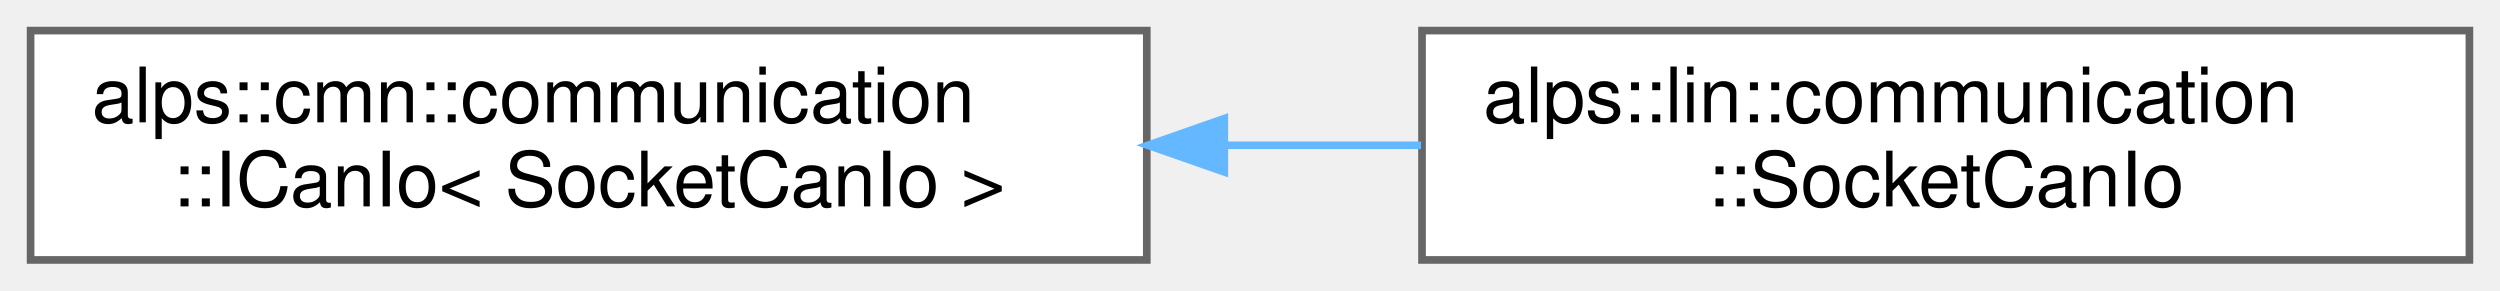
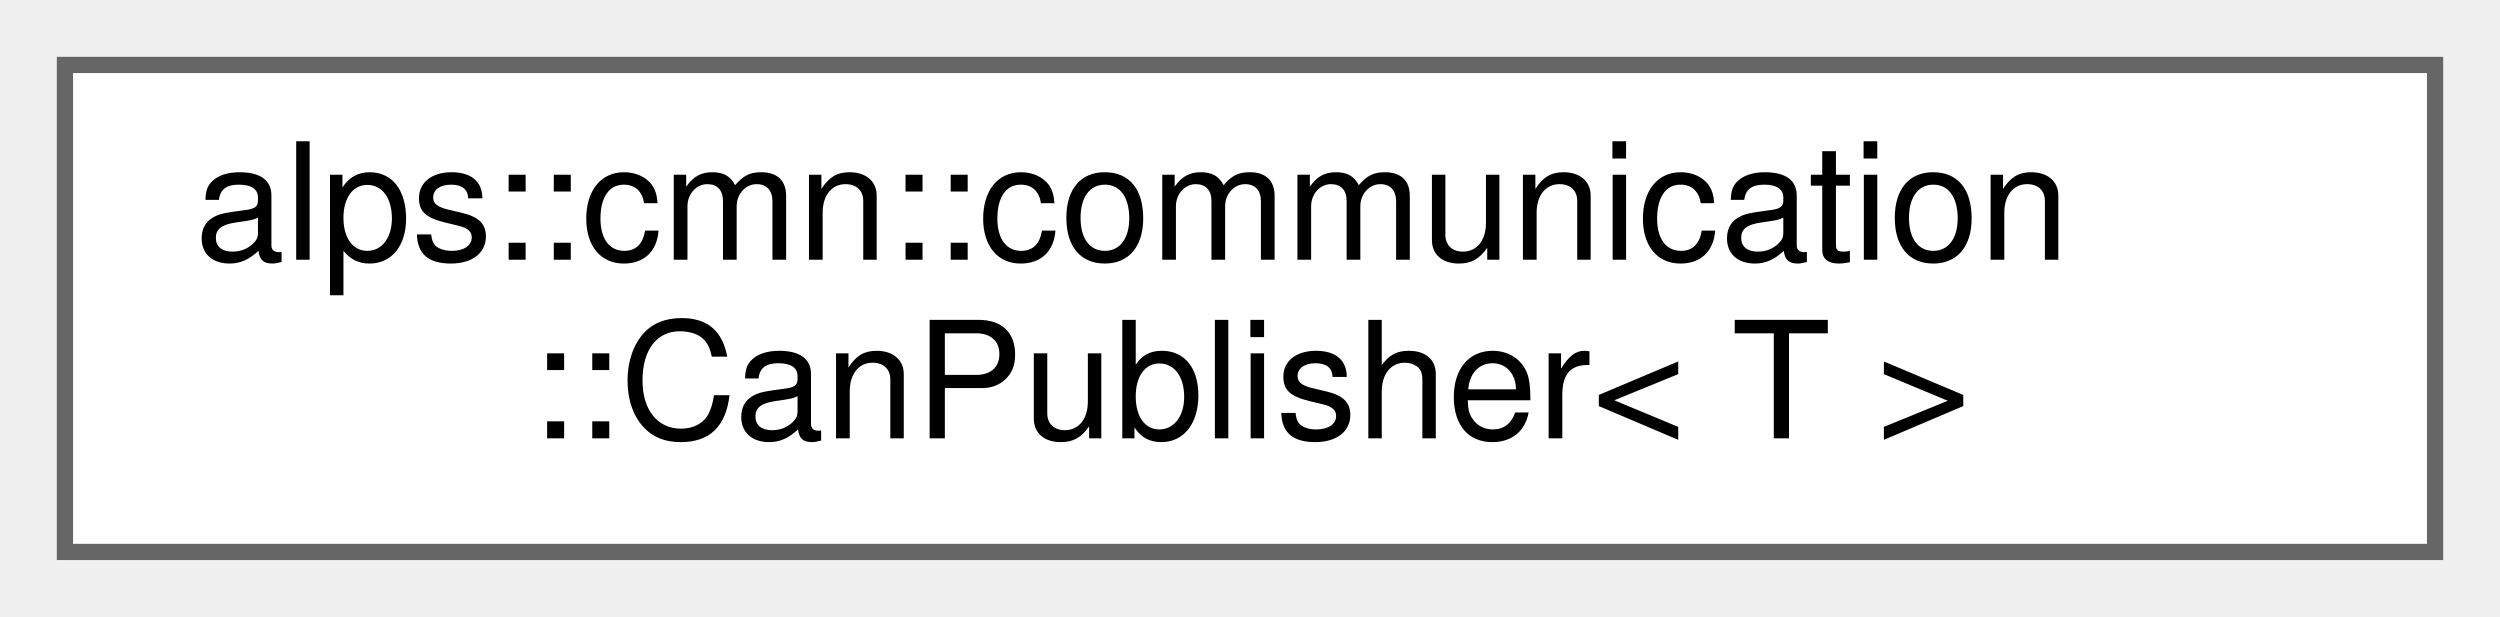
- <svg xmlns="http://www.w3.org/2000/svg" xmlns:xlink="http://www.w3.org/1999/xlink" width="327pt" height="38pt" viewBox="0.00 0.00 327.00 38.00">
+ <svg xmlns="http://www.w3.org/2000/svg" xmlns:xlink="http://www.w3.org/1999/xlink" width="154pt" height="38pt" viewBox="0.00 0.00 154.00 38.00">
  <g id="graph0" class="graph" transform="scale(1 1) rotate(0) translate(4 34)">
    <g id="node1" class="node">
      <g id="a_node1">
-         <a xlink:href="classalps_1_1cmn_1_1communication_1_1_i_can_io.html" target="_top" xlink:title=" ">
+         <a xlink:href="classalps_1_1cmn_1_1communication_1_1_can_publisher.html" target="_top" xlink:title="CAN通信で型付けされたデータを送信するクラス．CanTypedDataTransceiverに登録して使う．">
          <polygon fill="white" stroke="#666666" points="146,-30 0,-30 0,0 146,0 146,-30" />
          <text text-anchor="start" x="8" y="-18" font-family="Helvetica,sans-Serif" font-size="10.00">alps::cmn::communication</text>
-           <text text-anchor="middle" x="73" y="-7" font-family="Helvetica,sans-Serif" font-size="10.00">::ICanIo&lt; SocketCanIo &gt;</text>
+           <text text-anchor="middle" x="73" y="-7" font-family="Helvetica,sans-Serif" font-size="10.00">::CanPublisher&lt; T &gt;</text>
        </a>
      </g>
    </g>
-     <g id="node2" class="node">
-       <g id="a_node2">
-         <a xlink:href="classalps_1_1lin_1_1communication_1_1_socket_can_io.html" target="_top" xlink:title="SocketCANを用いてCAN通信を行うクラス．">
-           <polygon fill="white" stroke="#666666" points="319,-30 182,-30 182,0 319,0 319,-30" />
-           <text text-anchor="start" x="190" y="-18" font-family="Helvetica,sans-Serif" font-size="10.00">alps::lin::communication</text>
-           <text text-anchor="middle" x="250.5" y="-7" font-family="Helvetica,sans-Serif" font-size="10.00">::SocketCanIo</text>
-         </a>
-       </g>
-     </g>
-     <g id="edge1" class="edge">
-       <path fill="none" stroke="#63b8ff" d="M156.19,-15C164.79,-15 173.46,-15 181.87,-15" />
-       <polygon fill="#63b8ff" stroke="#63b8ff" points="156.14,-11.5 146.14,-15 156.14,-18.5 156.14,-11.5" />
-     </g>
  </g>
</svg>
